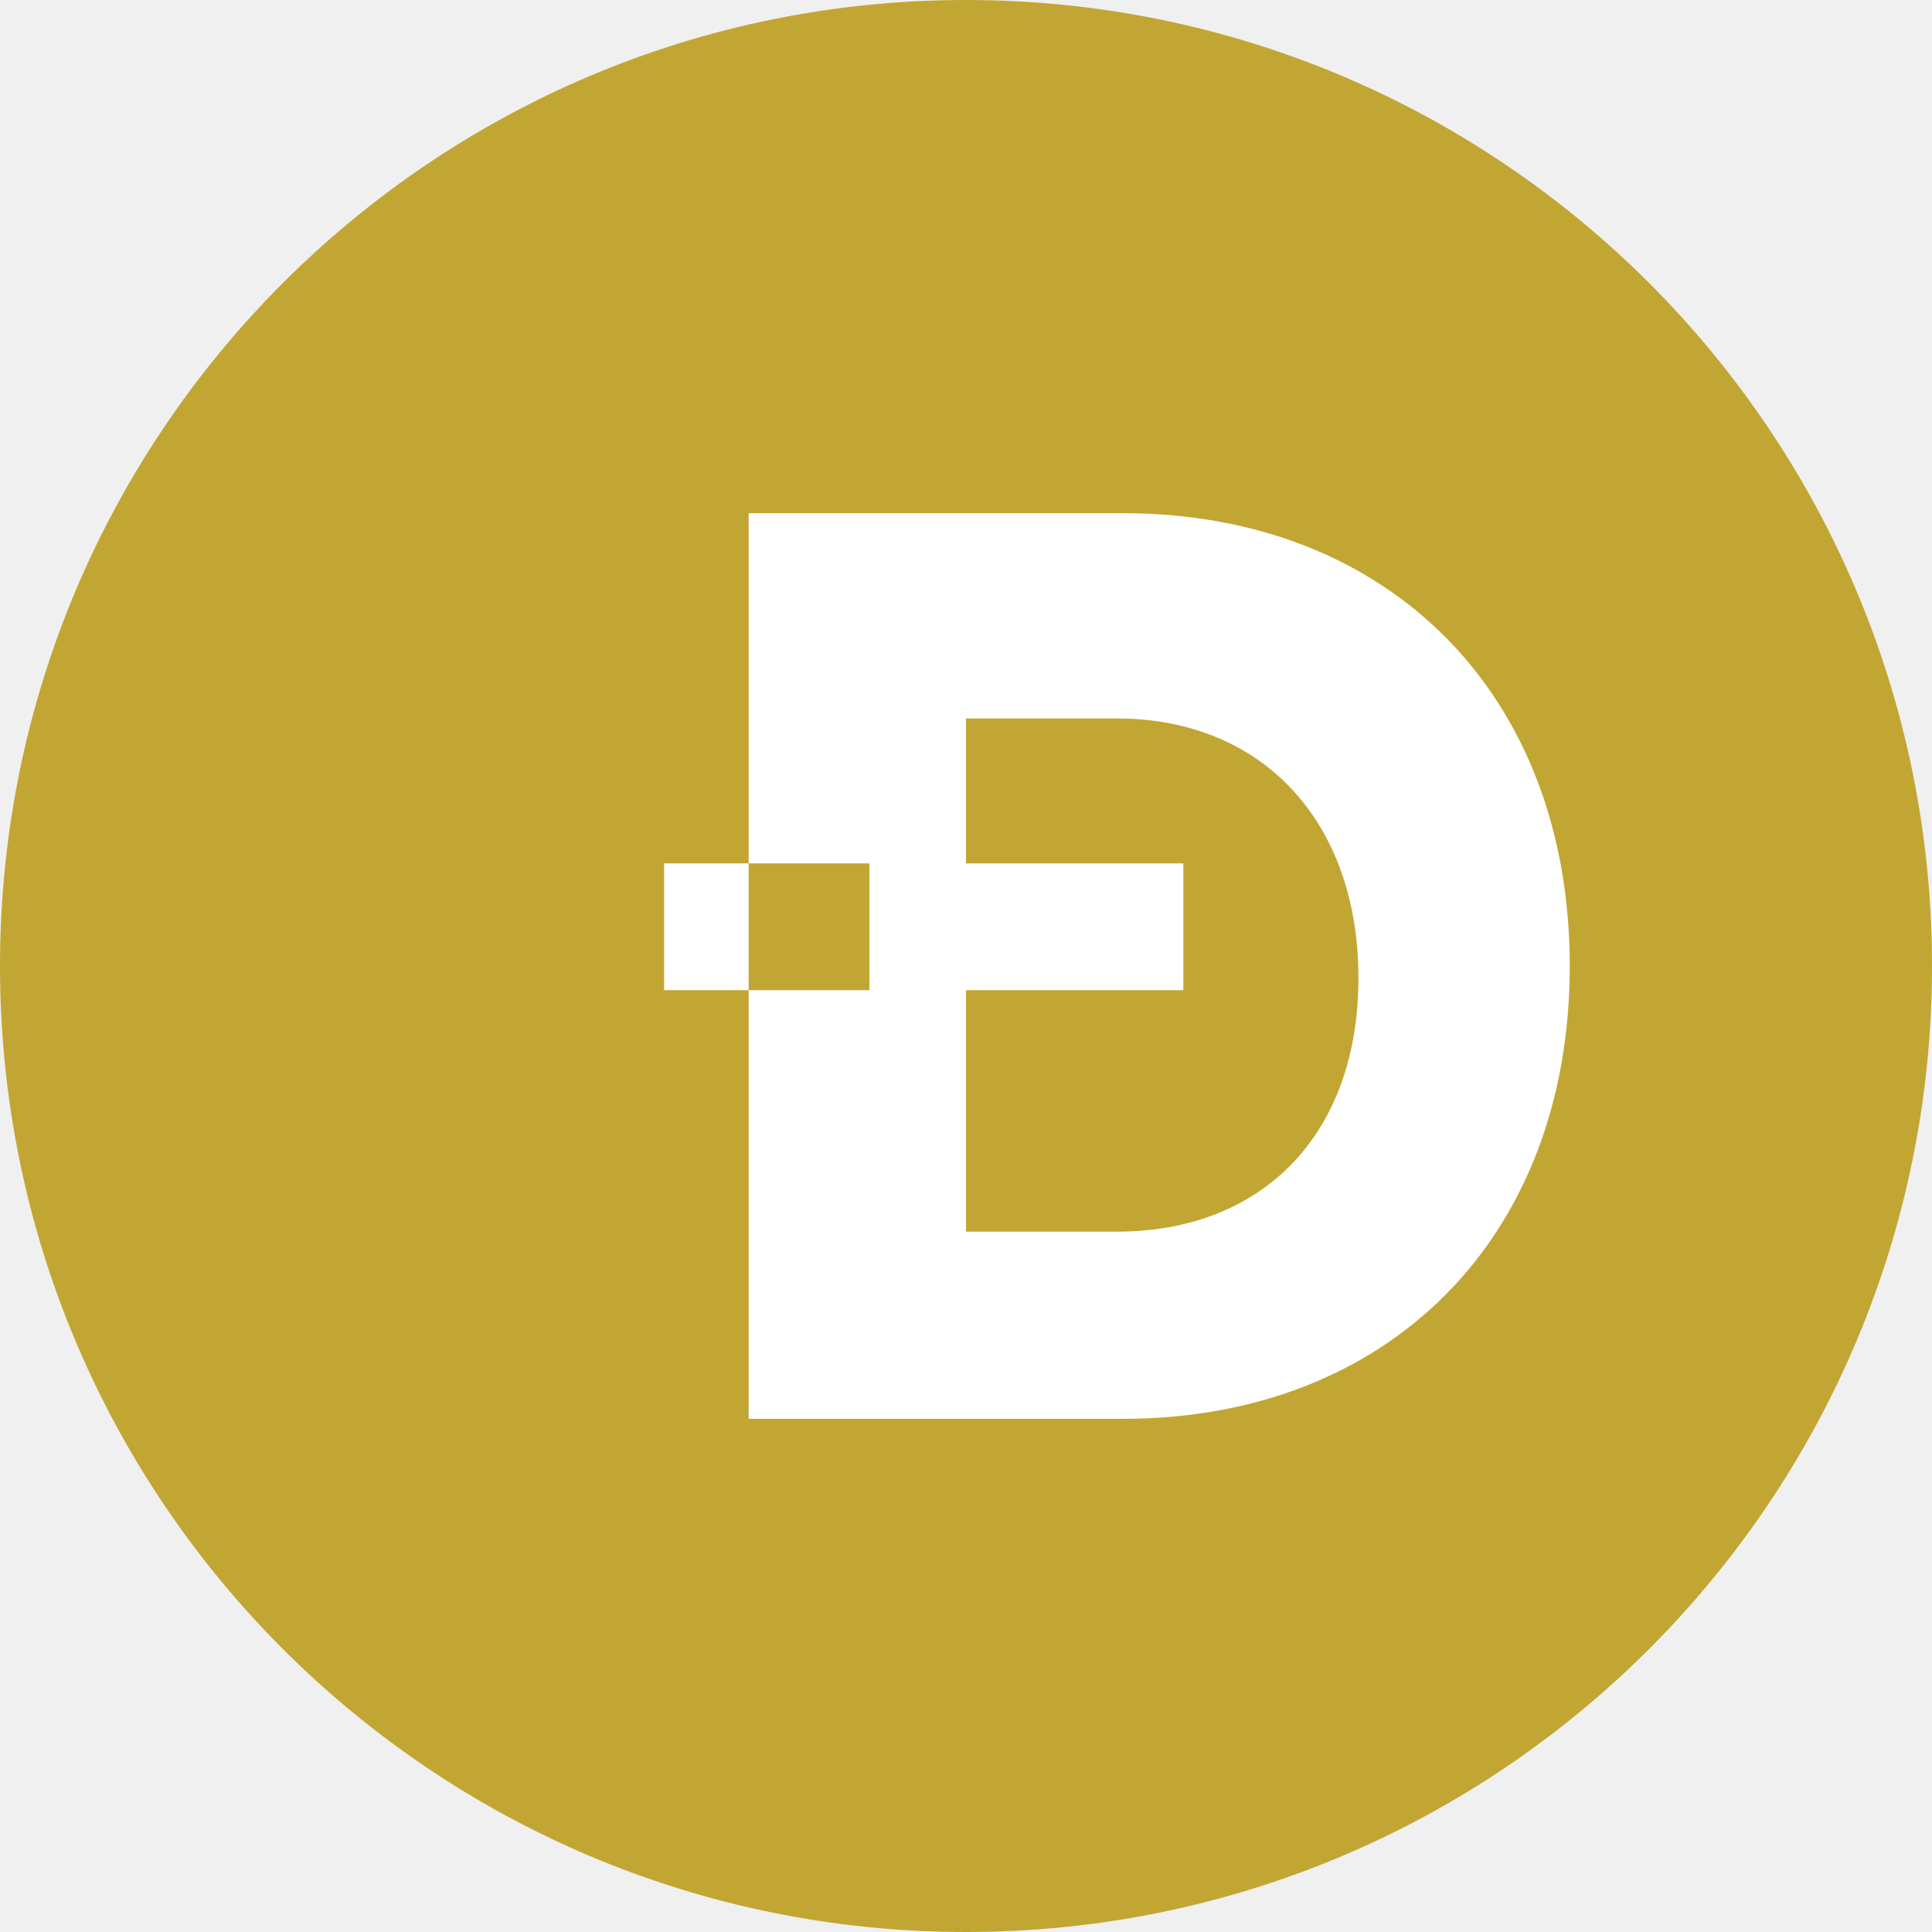
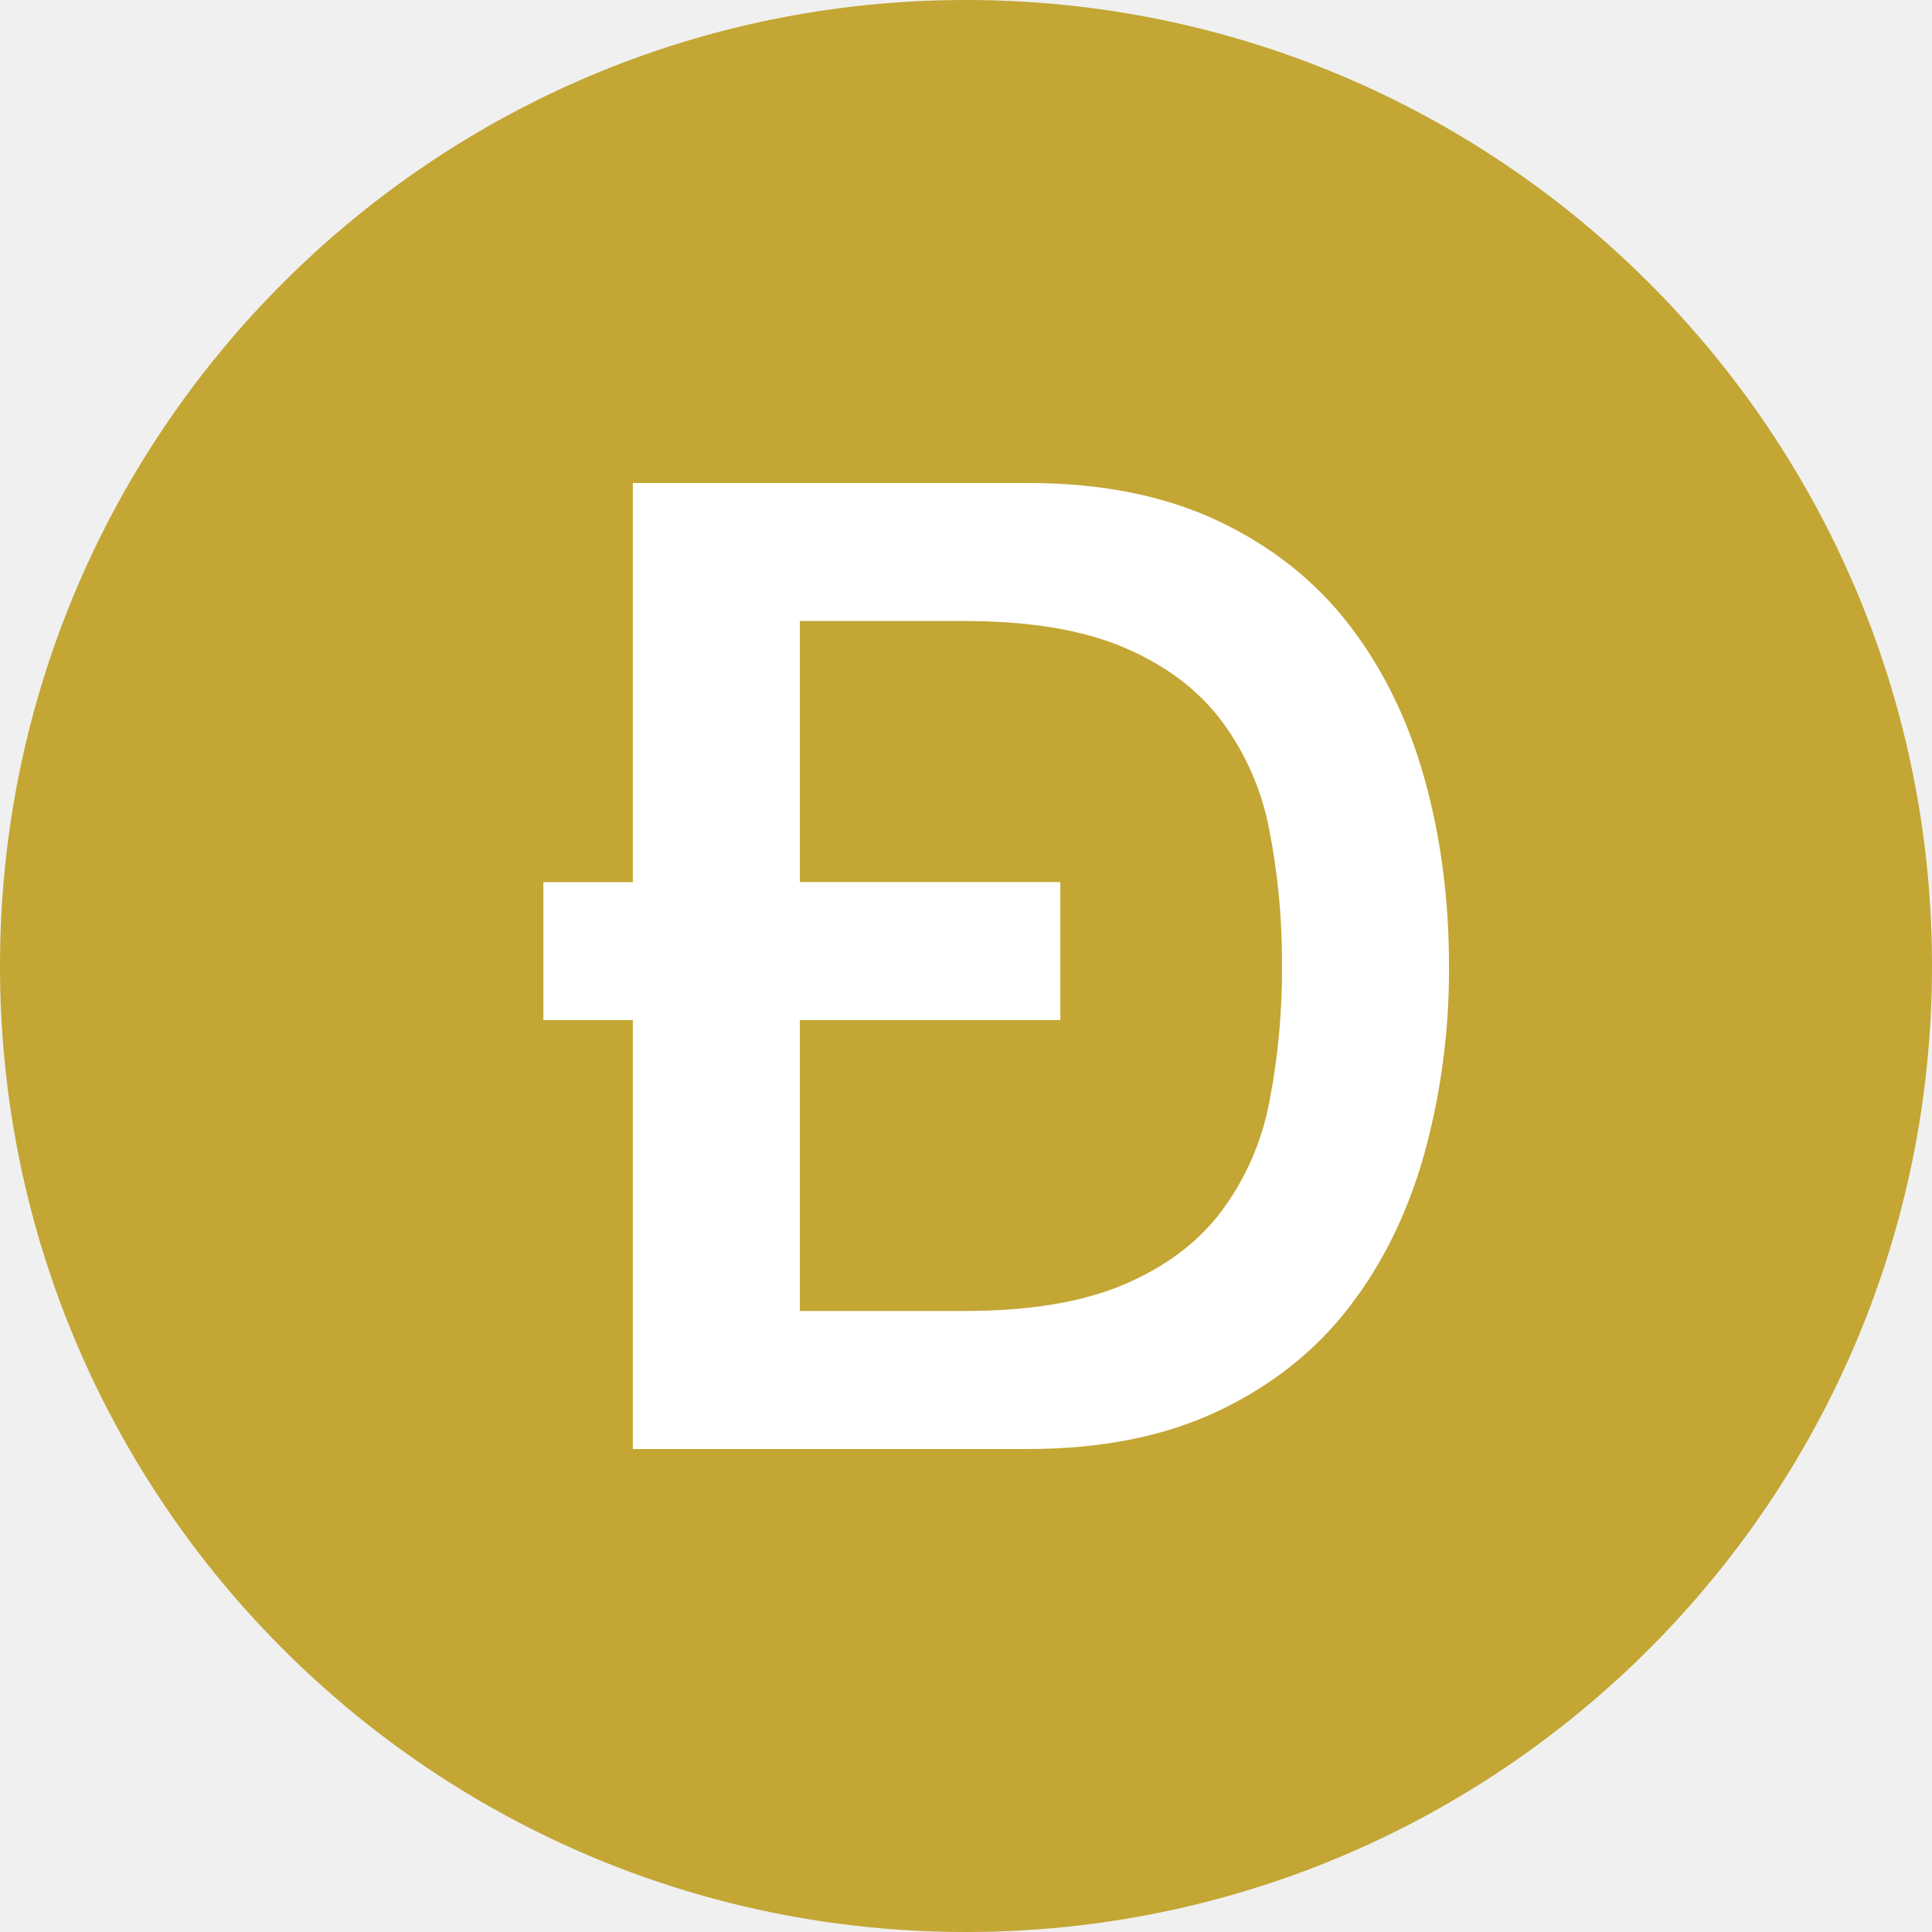
- <svg xmlns="http://www.w3.org/2000/svg" viewBox="0 0 32 32" width="100%" height="100%">
-   <circle cx="16" cy="16" r="16" fill="#C2A633" />
-   <path fill="#FFF" fill-rule="evenodd" d="M12.4 8.5h6.2c4.4 0 7.4 3 7.4 7.5s-3 7.5-7.4 7.5h-6.2V8.5zm3.6 3.4v2.4h3.6v2.1H16v4h2.5c2.4 0 4-1.6 4-4.2s-1.6-4.3-4-4.3h-2.5zm-5 4.5h3.4v-2.1H11v2.1z" />
+ <svg xmlns="http://www.w3.org/2000/svg" viewBox="0 0 32 32">
+   <g fill="none" fill-rule="evenodd">
+     <circle cx="16" cy="16" r="16" fill="#C3A634" />
+     <path fill="#FFF" d="M13.248 14.61h4.314v2.286h-4.314v4.818h2.721c1.077 0 1.958-.145 2.644-.437.686-.291 1.224-.694 1.615-1.21a4.4 4.4 0 00.796-1.815 11.4 11.4 0 00.21-2.252 11.4 11.4 0 00-.21-2.252 4.396 4.396 0 00-.796-1.815c-.391-.516-.93-.919-1.615-1.21-.686-.292-1.567-.437-2.644-.437h-2.721v4.325zm-2.766 2.286H9v-2.285h1.482V8h6.549c1.21 0 2.257.21 3.142.627.885.419 1.607.99 2.168 1.715.56.724.977 1.572 1.25 2.543.273.971.409 2.01.409 3.115a11.47 11.47 0 01-.41 3.115c-.272.97-.689 1.819-1.25 2.543-.56.725-1.282 1.296-2.167 1.715-.885.418-1.933.627-3.142.627h-6.549v-7.104z" />
+   </g>
</svg>
